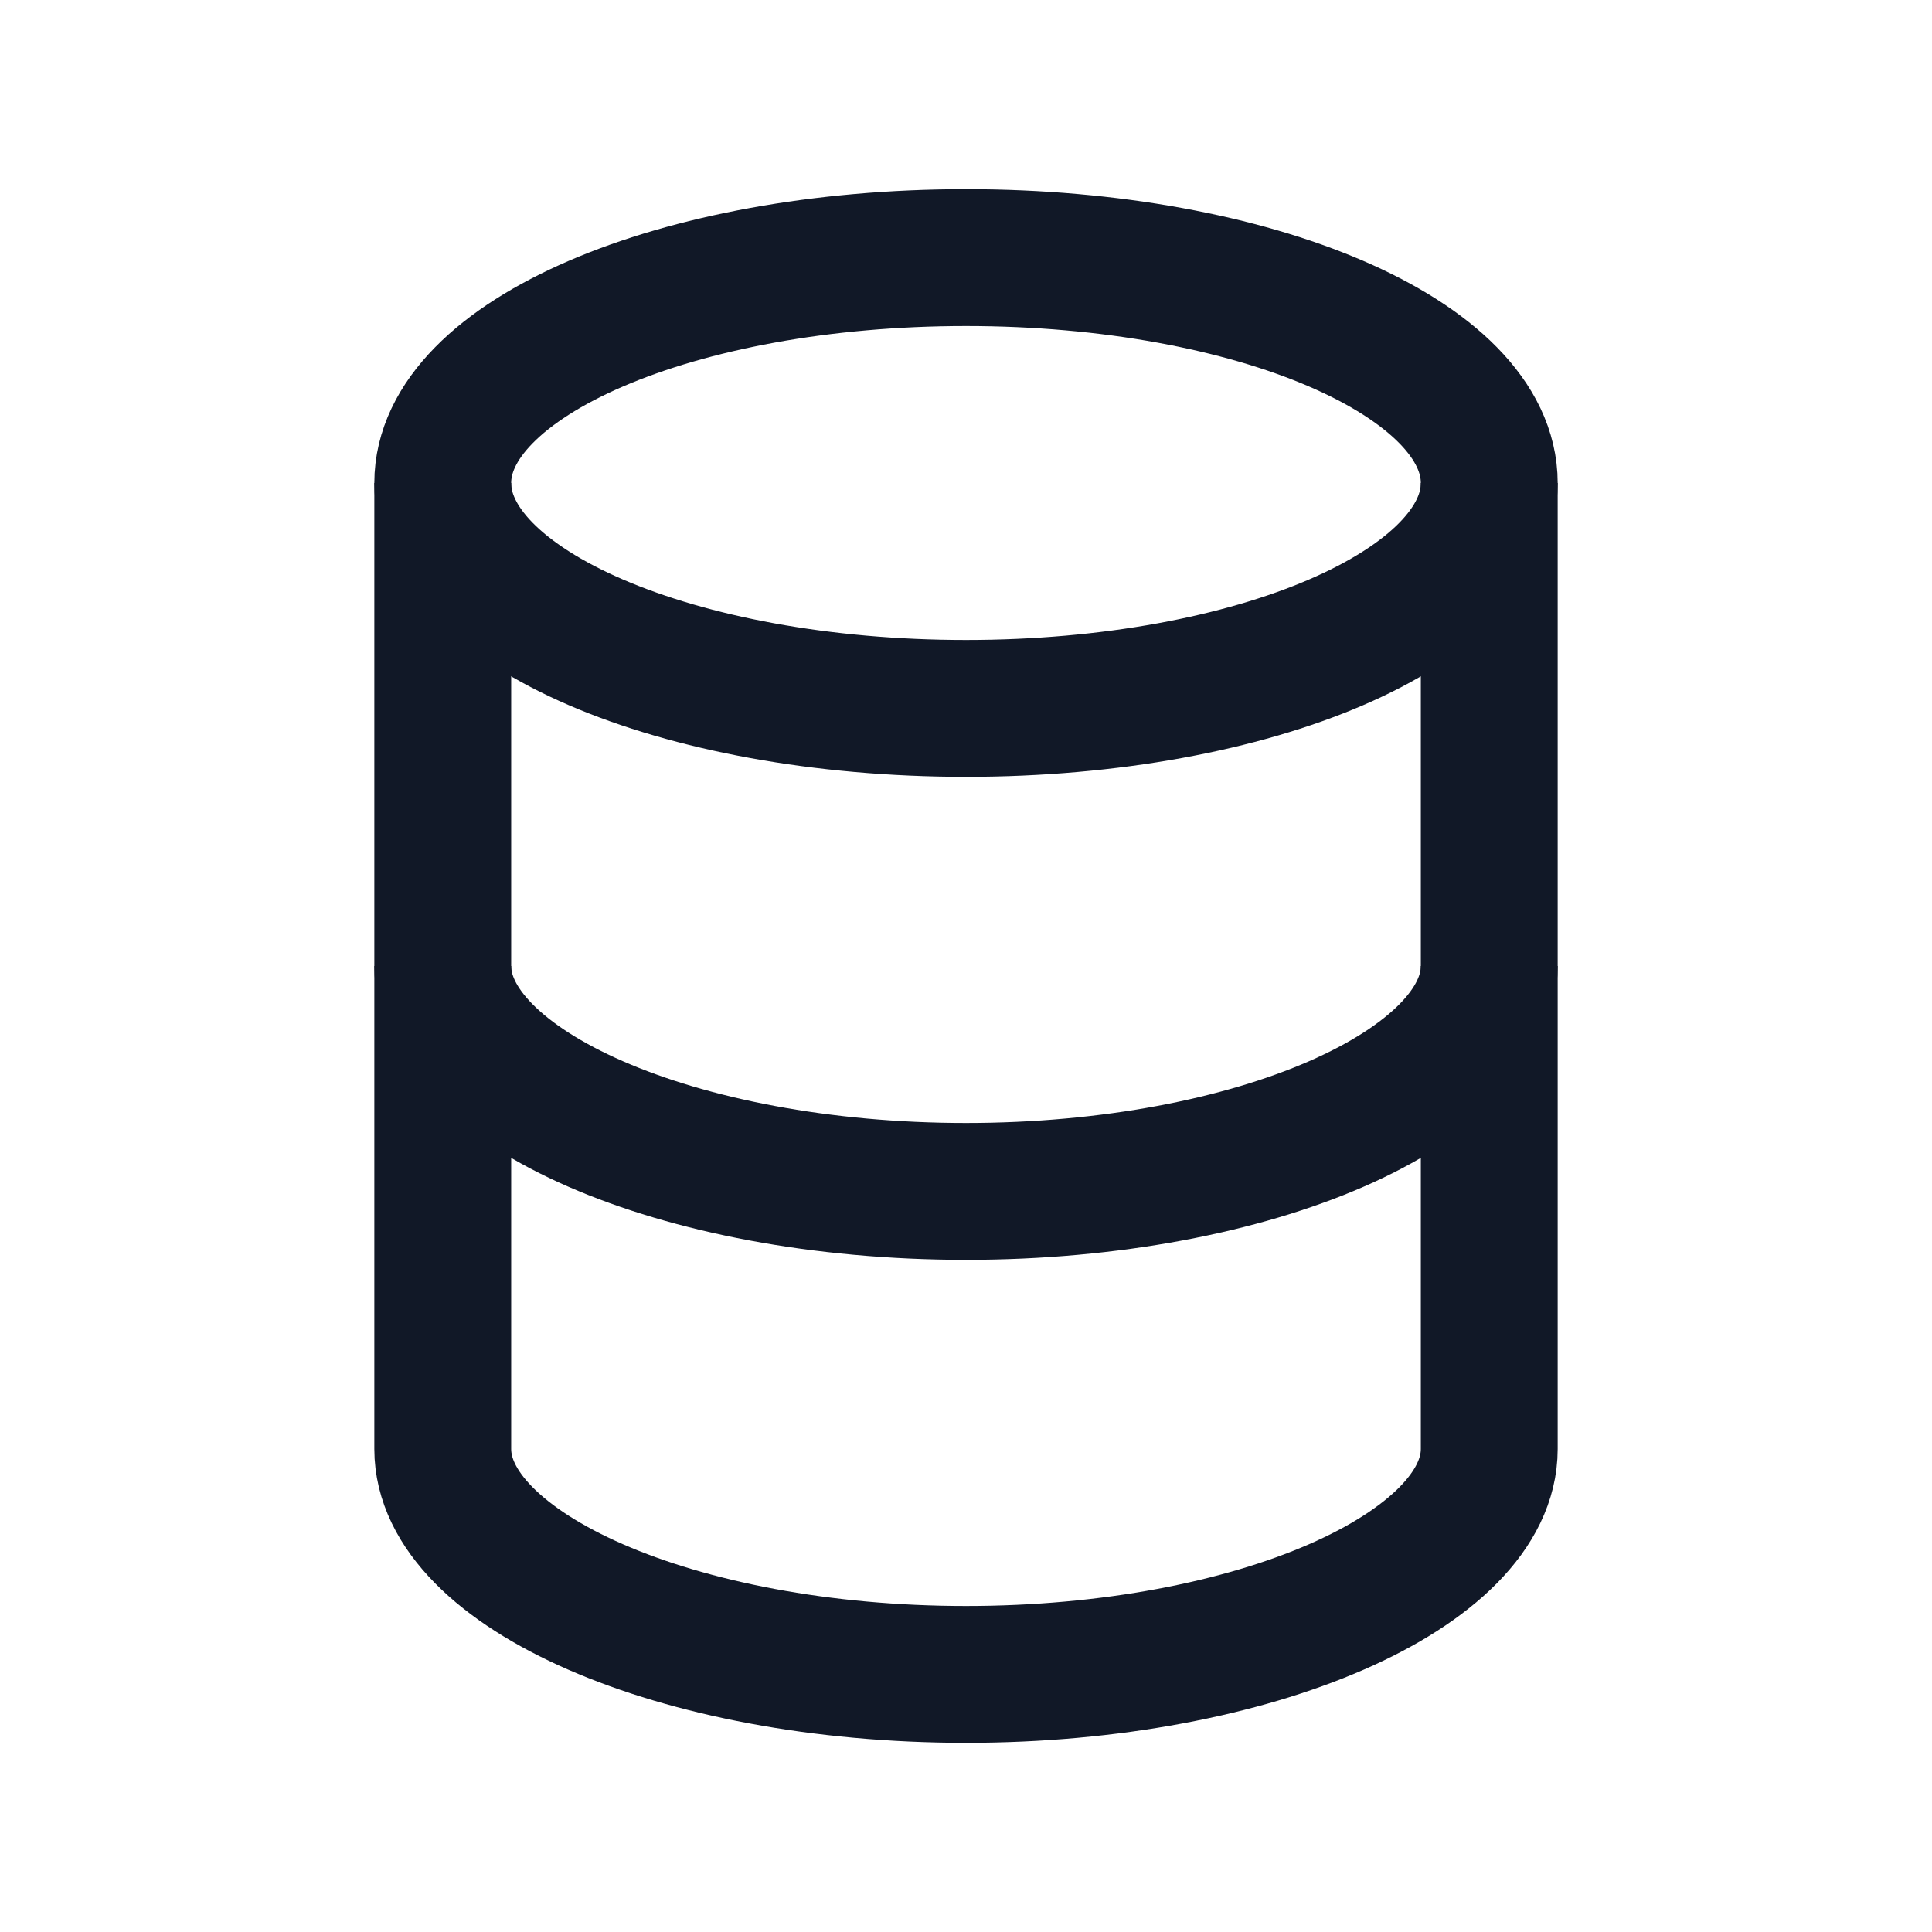
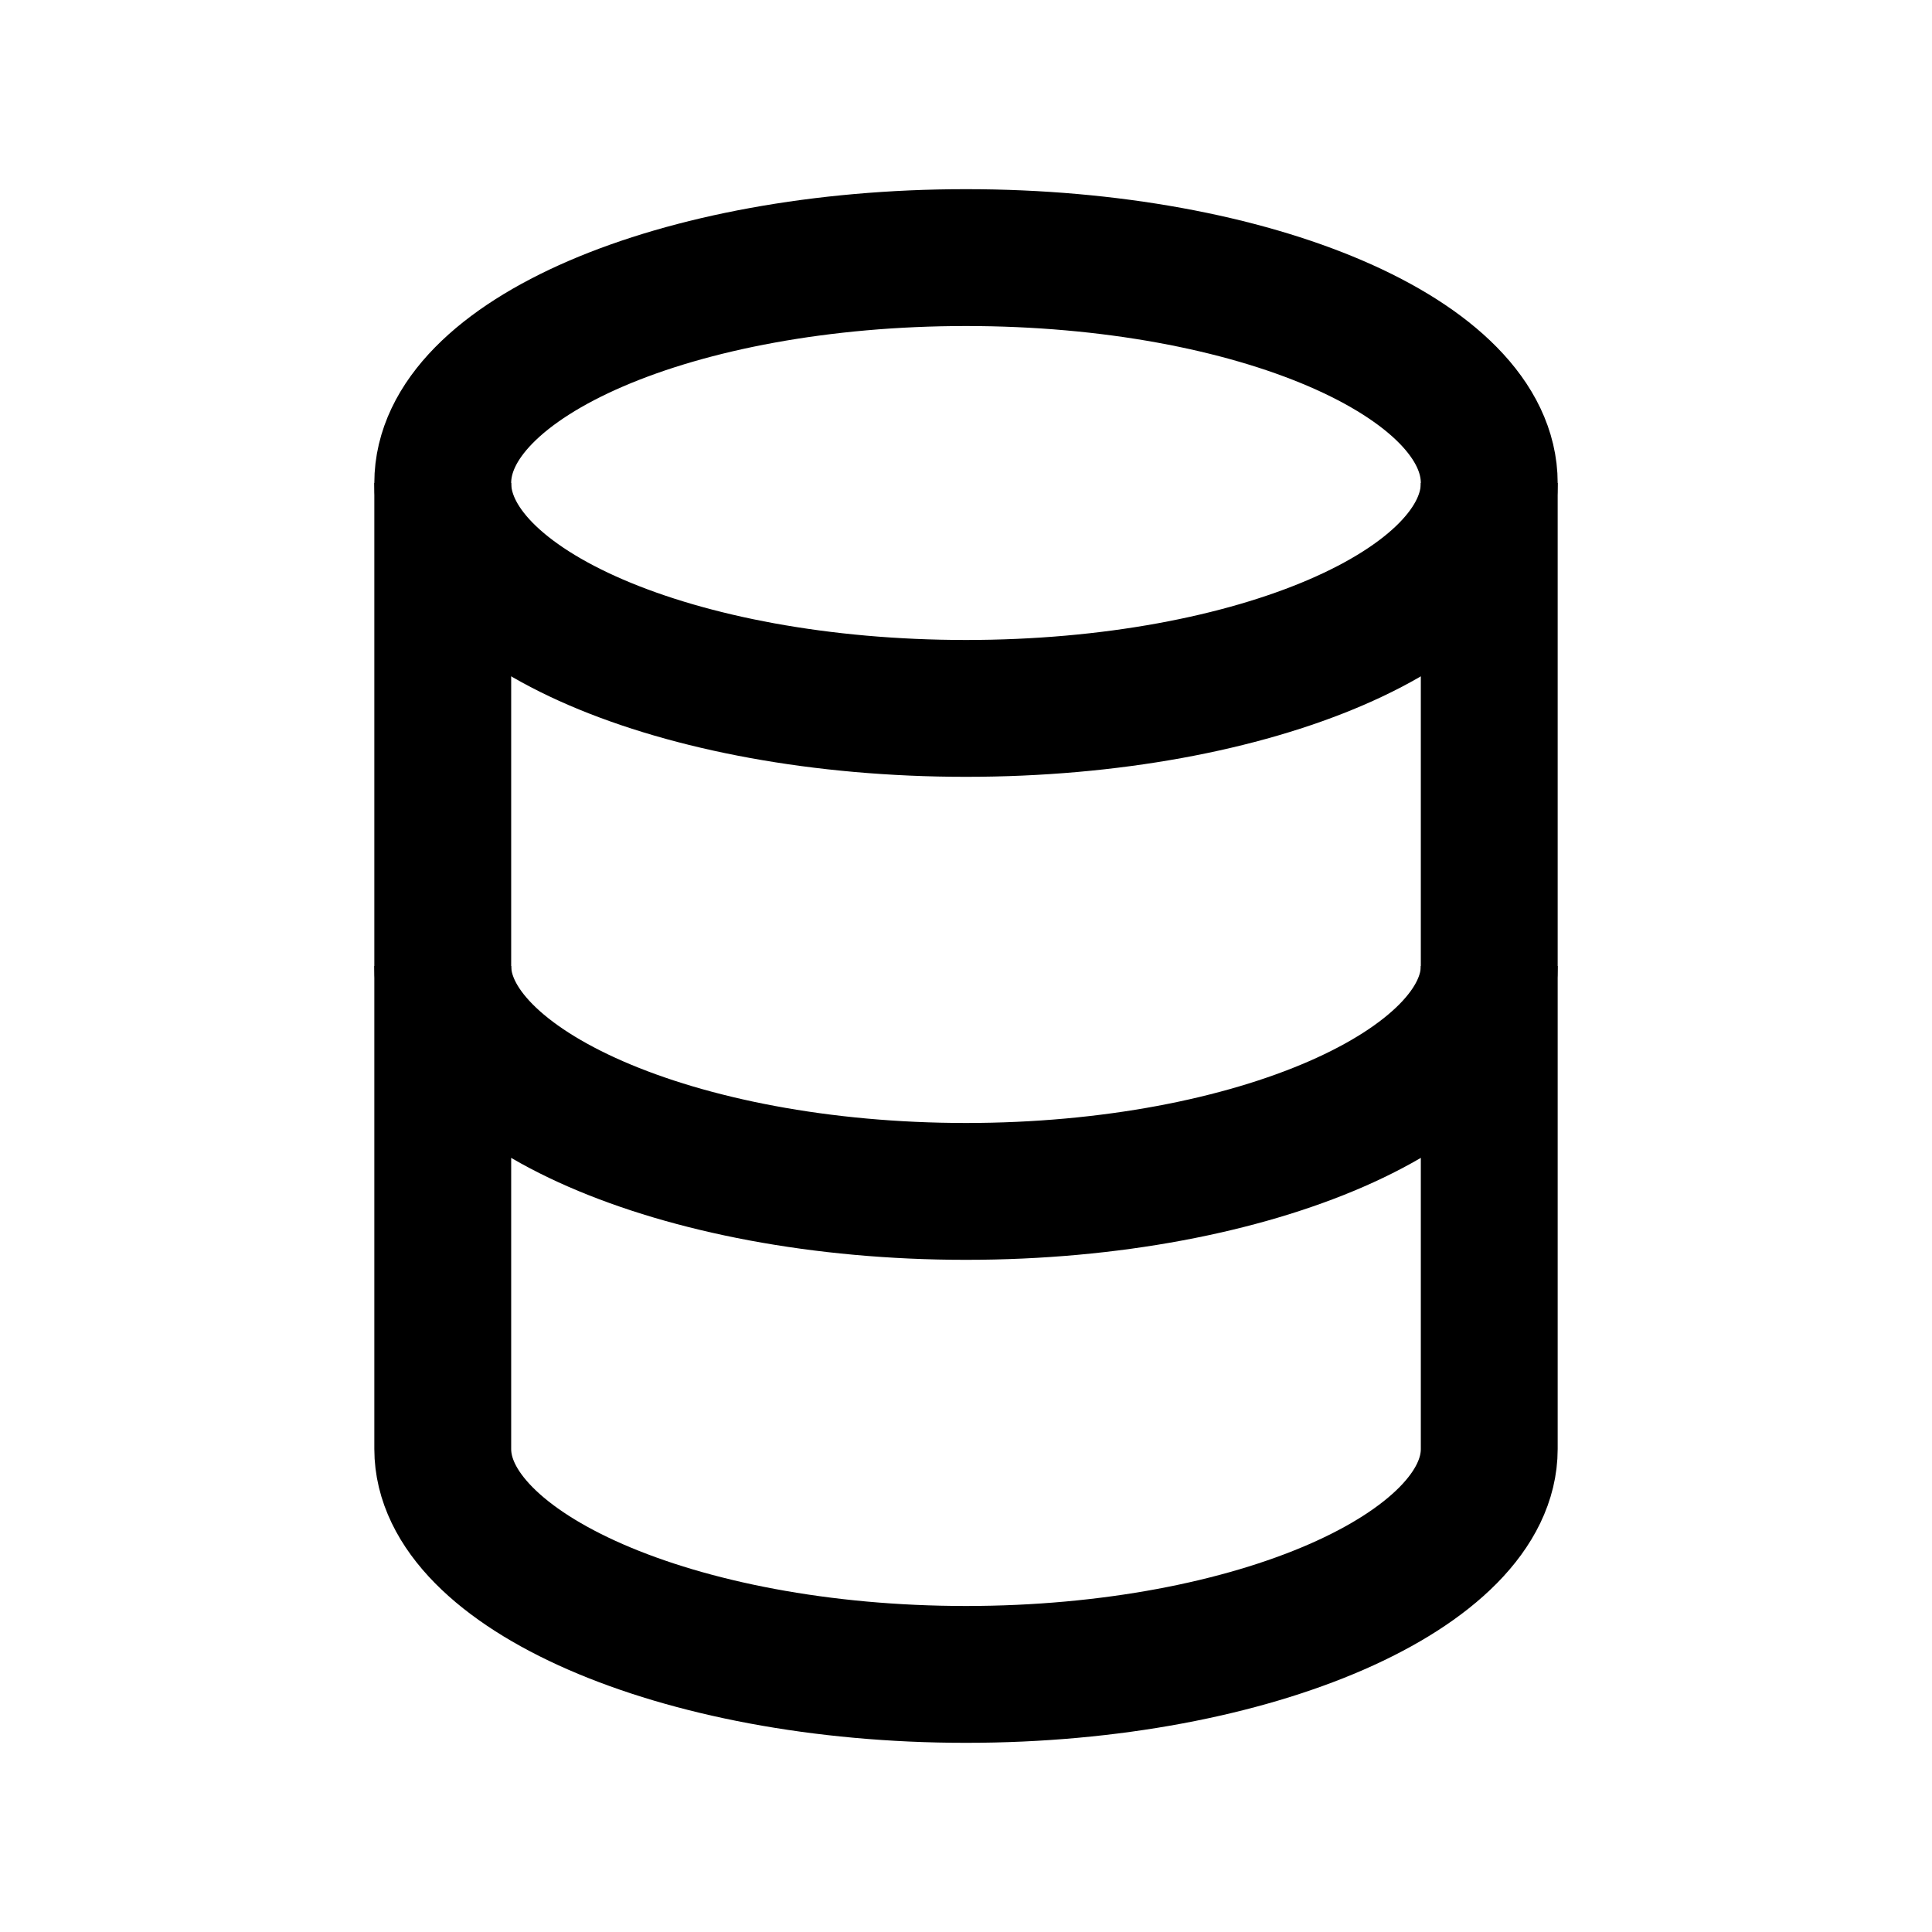
<svg xmlns="http://www.w3.org/2000/svg" viewBox="0 0 24 24" aria-hidden="true">
-   <ellipse cx="12" cy="6" rx="6.5" ry="2.8" fill="none" stroke="#111827" stroke-width="1.7" />
-   <path d="M5.5 6v6c0 1.5 2.9 2.8 6.5 2.8s6.5-1.3 6.5-2.8V6" fill="none" stroke="#111827" stroke-width="1.7" />
-   <path d="M5.5 12v6c0 1.5 2.9 2.8 6.5 2.8s6.5-1.3 6.5-2.8v-6" fill="none" stroke="#111827" stroke-width="1.7" />
+   <ellipse cx="12" cy="6" rx="6.5" ry="2.8" fill="none" stroke="currentColor" stroke-width="1.7" />
+   <path d="M5.5 6v6c0 1.5 2.9 2.8 6.5 2.8s6.5-1.3 6.5-2.8V6" fill="none" stroke="currentColor" stroke-width="1.7" />
+   <path d="M5.5 12v6c0 1.5 2.9 2.8 6.5 2.8s6.5-1.3 6.5-2.8v-6" fill="none" stroke="currentColor" stroke-width="1.7" />
</svg>
